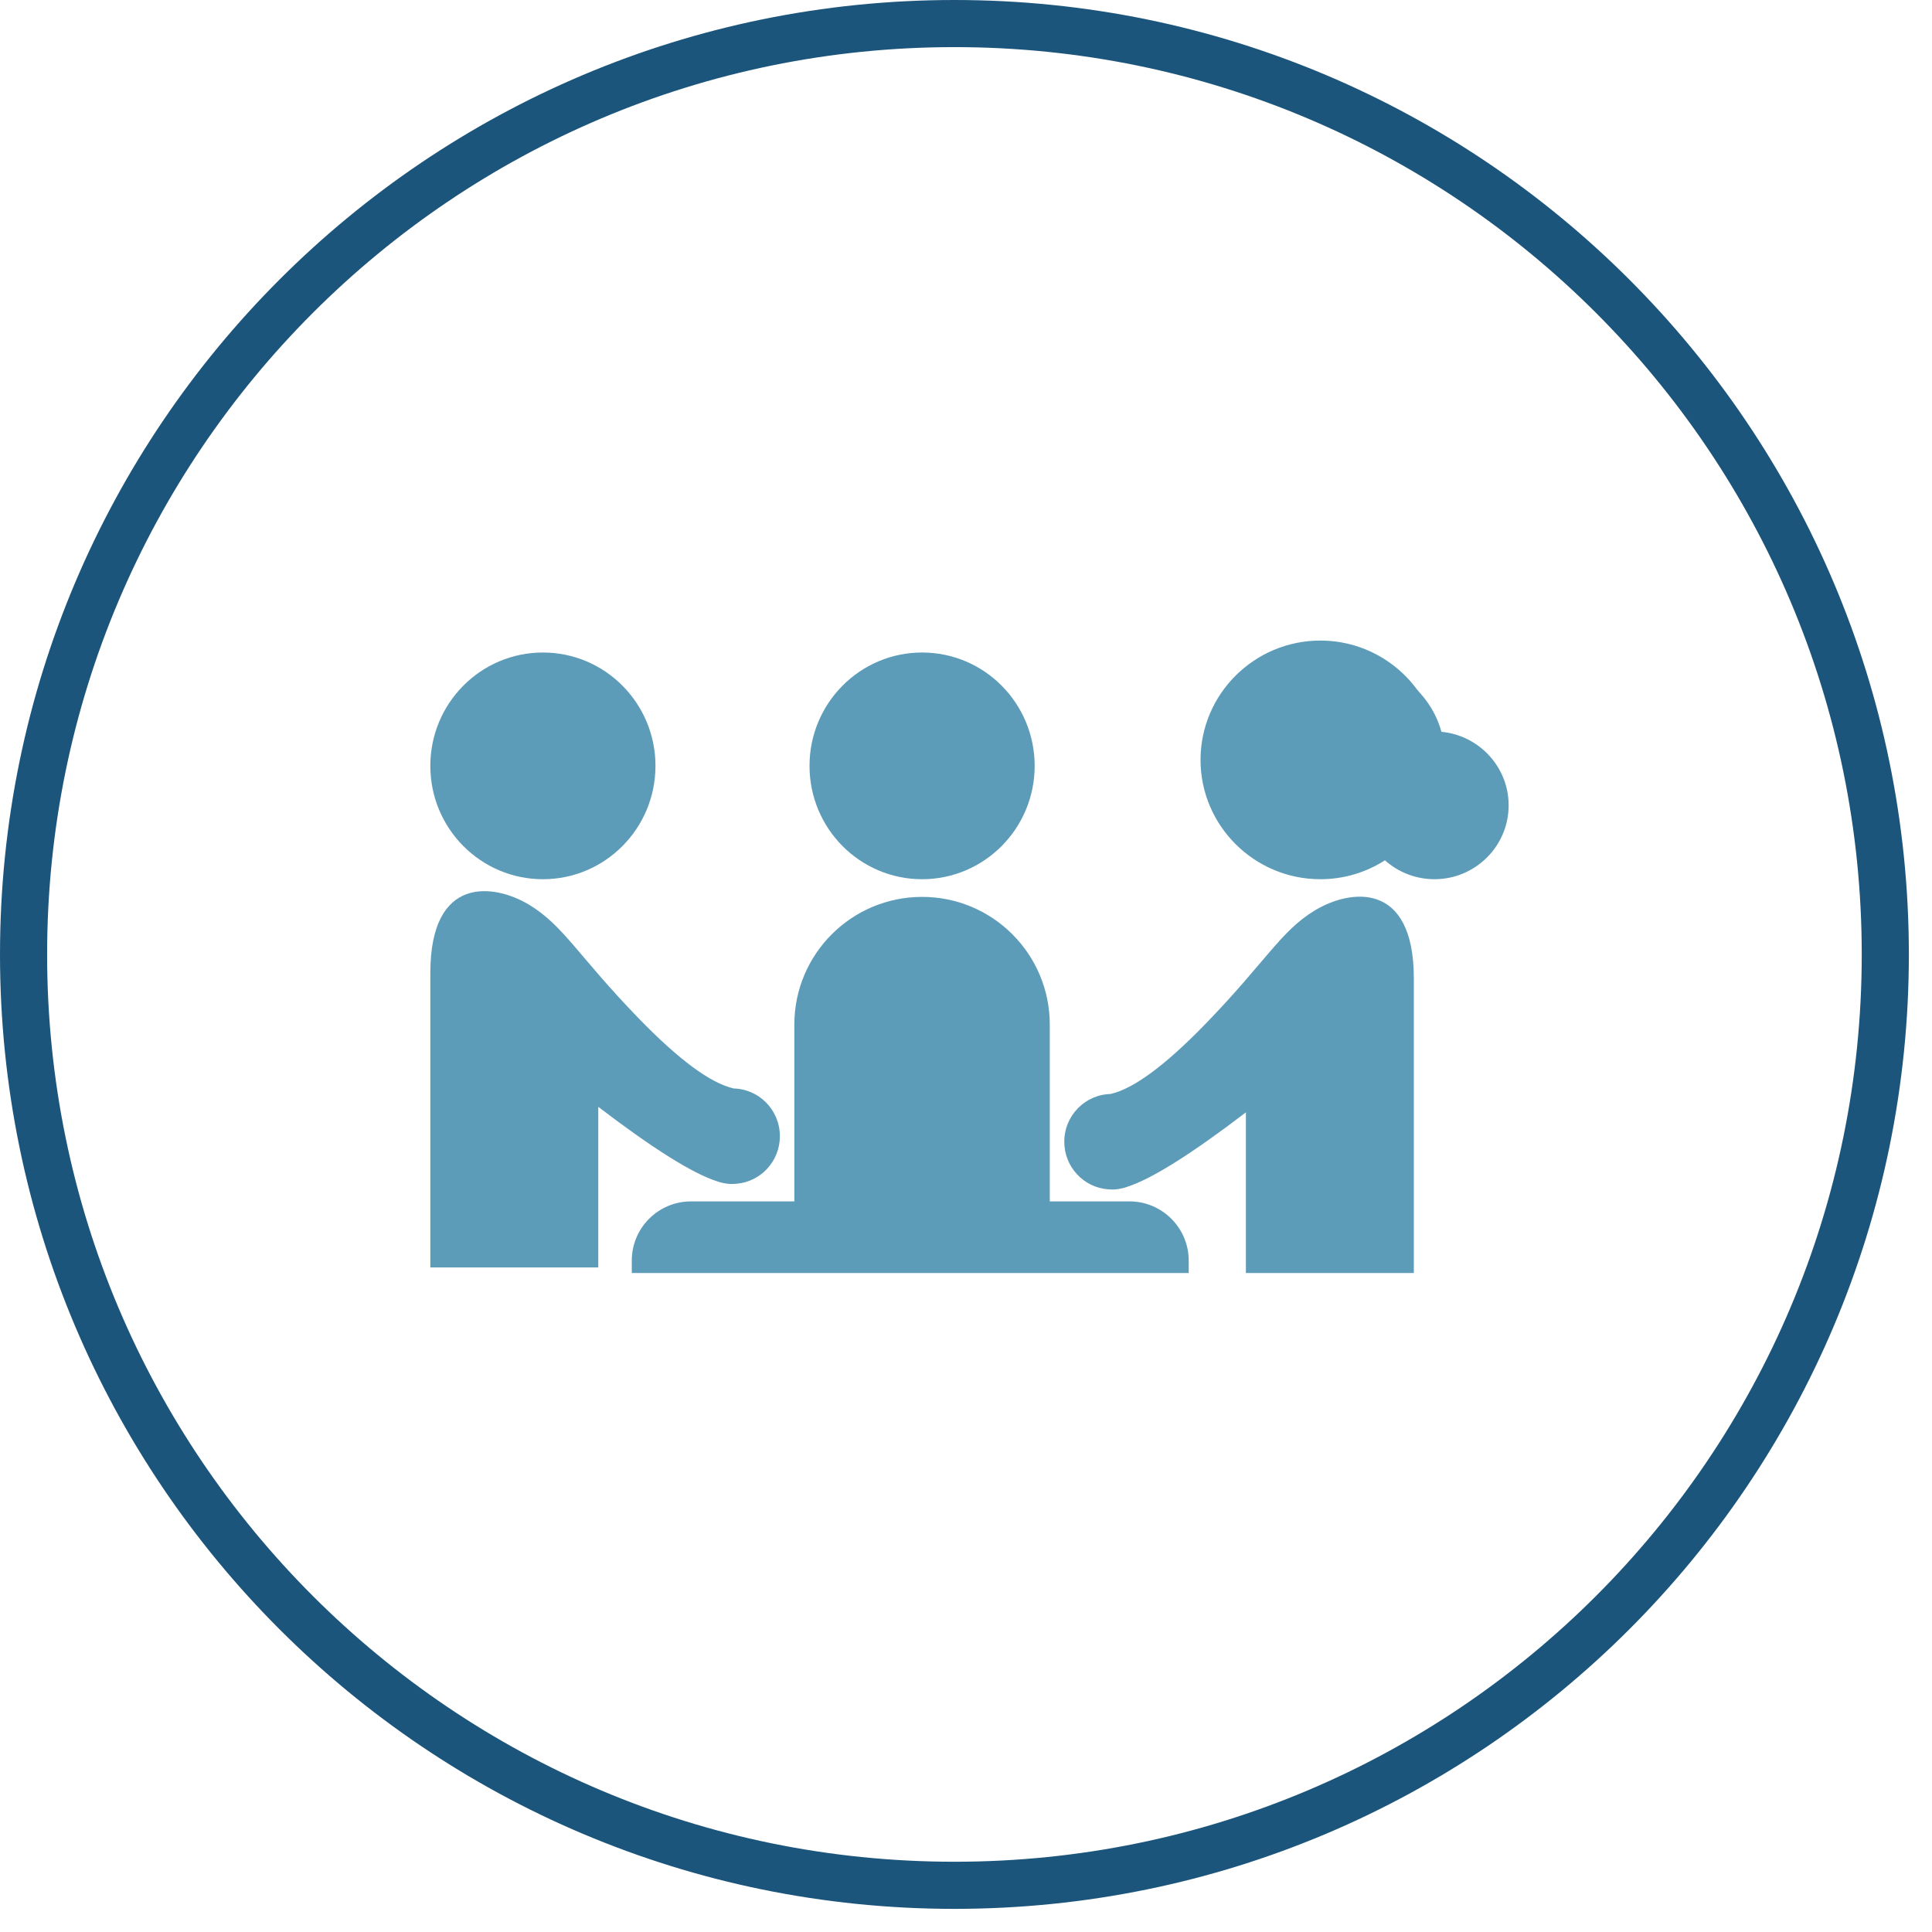
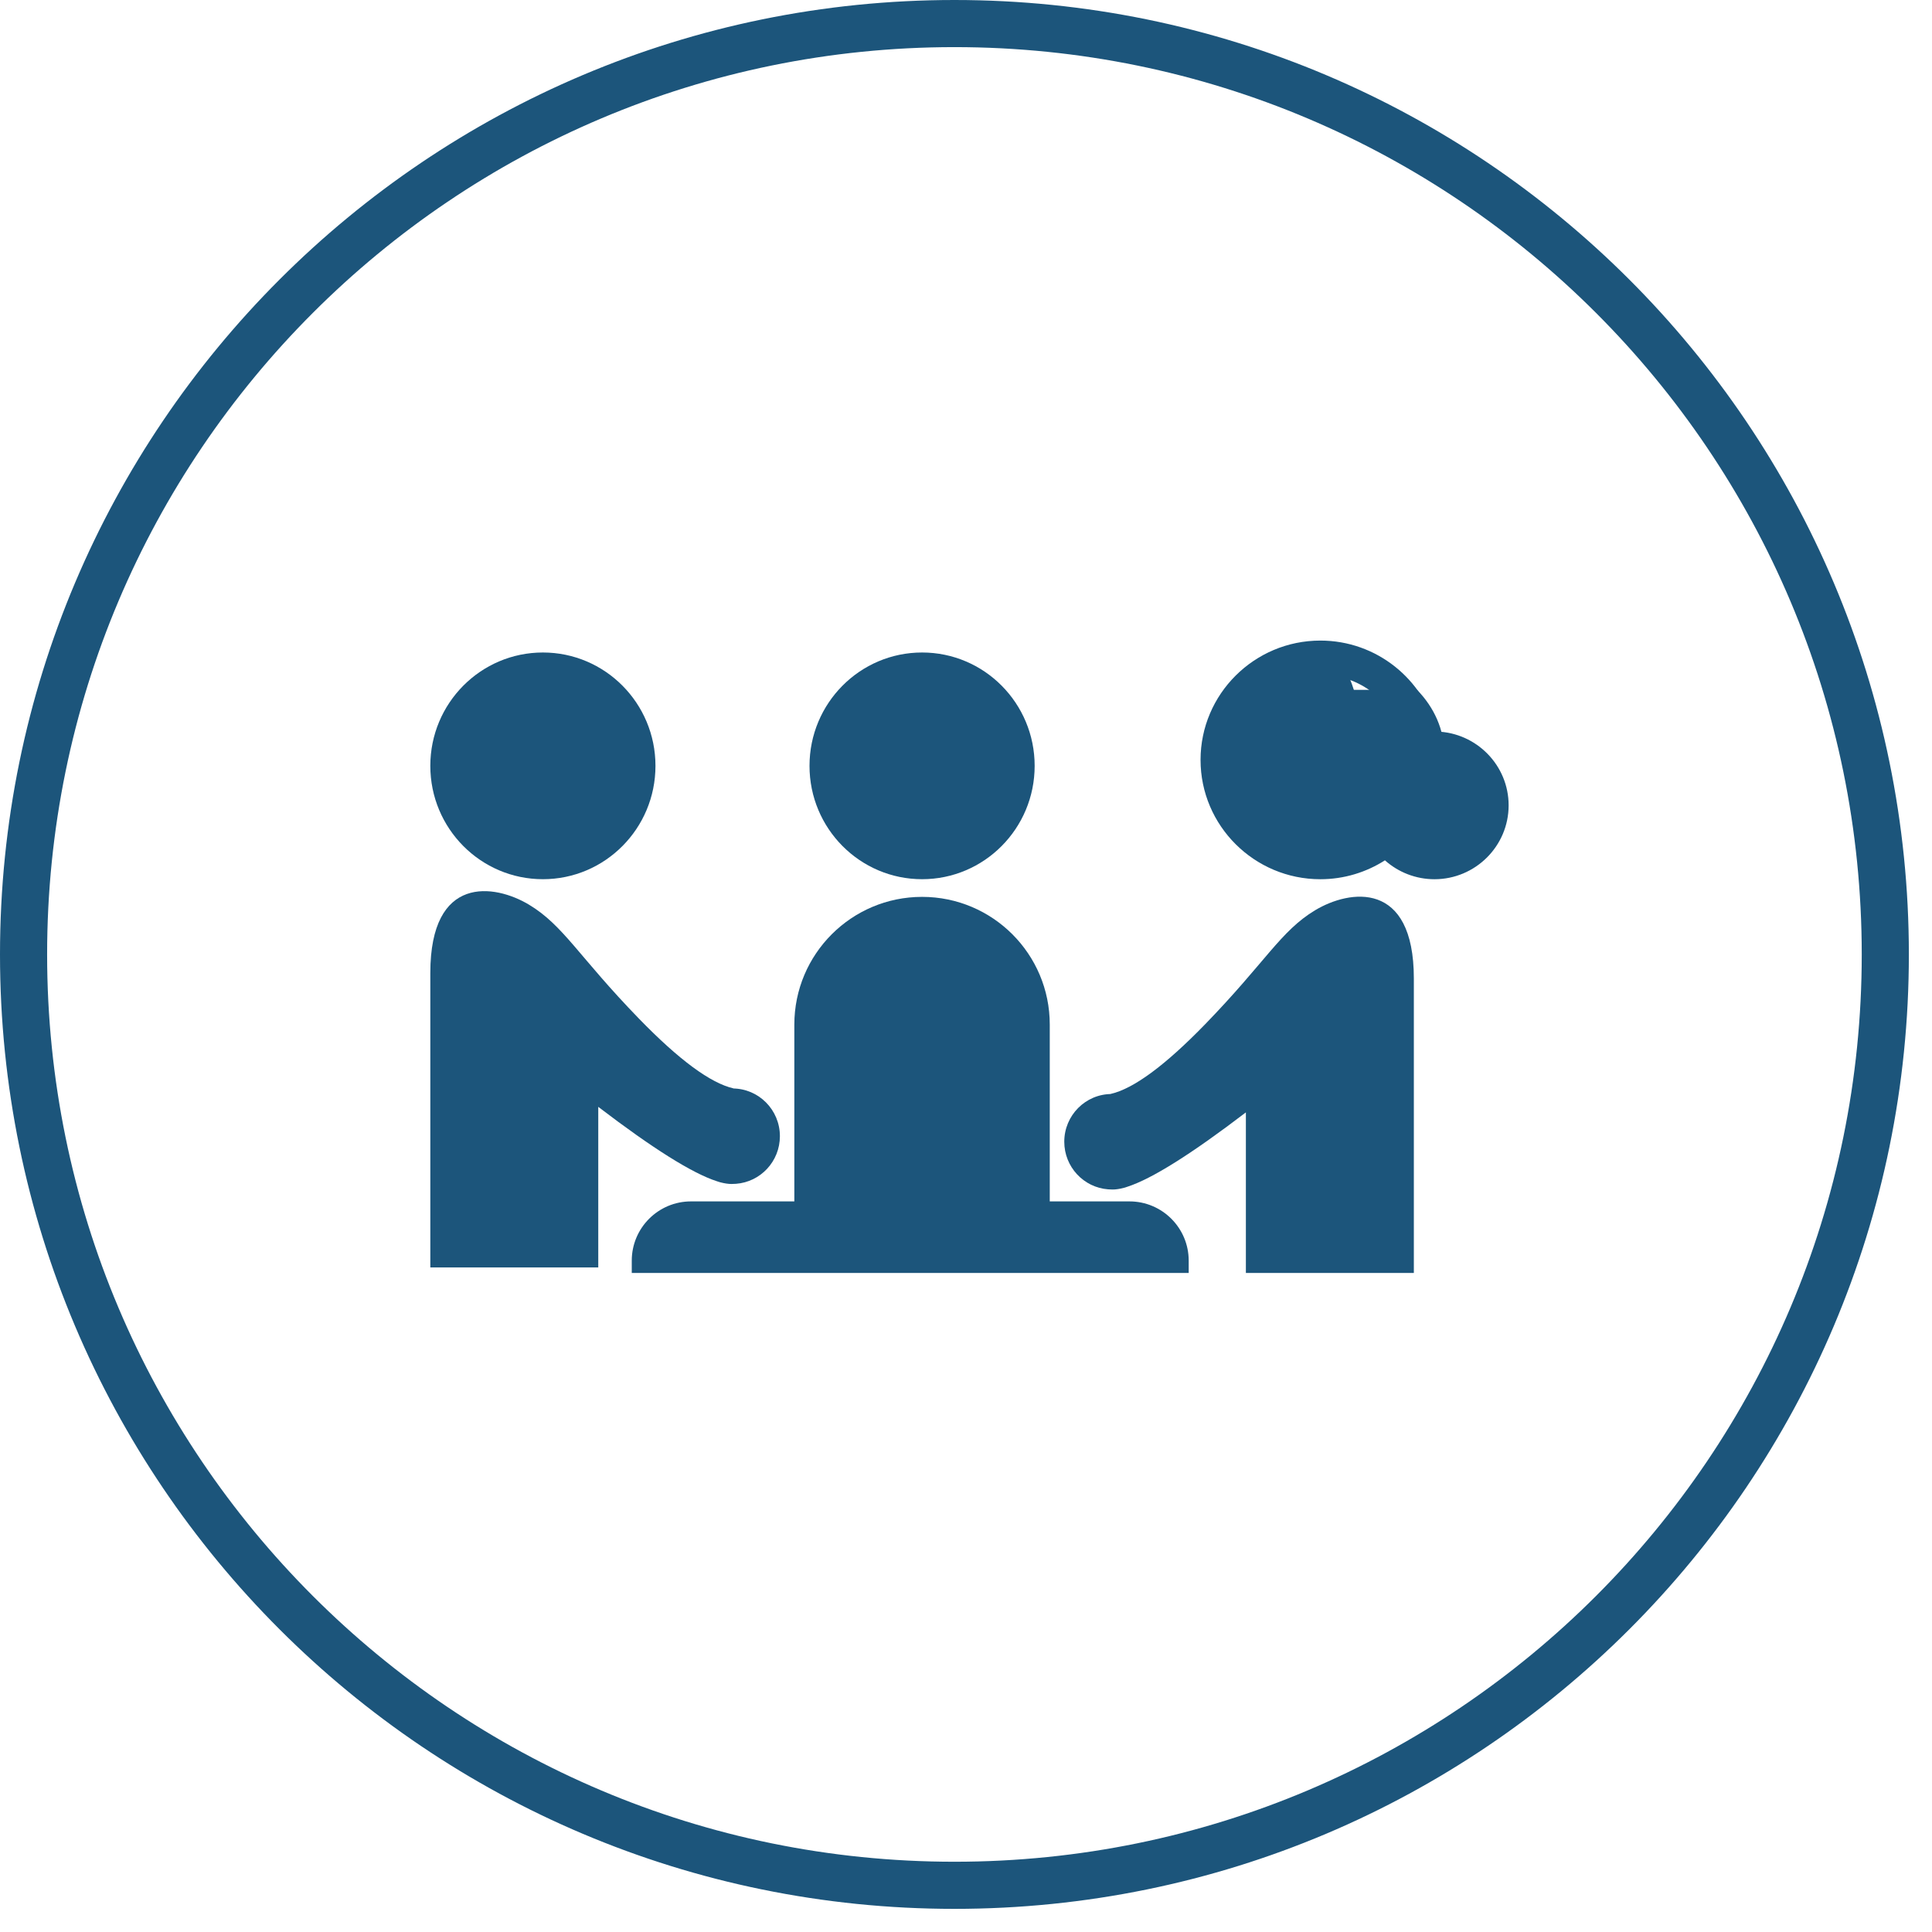
<svg xmlns="http://www.w3.org/2000/svg" width="82px" height="82px" viewBox="0 0 82 82" version="1.1">
-   <defs>
-     <filter id="filter-1">
-       <feColorMatrix in="SourceGraphic" type="matrix" values="0 0 0 0 0.11 0 0 0 0 0.333 0 0 0 0 0.482 0 0 0 1 0" />
-     </filter>
-   </defs>
-   <g id="overview" stroke="none" stroke-width="1" fill="none" fill-rule="evenodd">
+   <g id="Page-1" stroke="none" stroke-width="1" fill="none" fill-rule="evenodd">
    <g id="UI/Web/Core" transform="translate(-224, -1732)">
-       <g id="Resource-Management-And-Governance-Plans" transform="translate(225, 1733)">
+       <g id="Group-16" transform="translate(225, 1733)">
        <circle id="Oval-Copy-9" stroke="#1C557B" stroke-width="2" cx="39.509" cy="39.509" r="39.509" />
-         <g filter="url(#filter-1)" id="Group-18">
-           <g transform="translate(17.26436, 25.89654)" id="Group-19" fill="#0E76CA">
-             <g id="Group-16" transform="translate(0, 0.291105)">
-               <ellipse id="Oval" fill-rule="nonzero" cx="42.749" cy="6.837" rx="2.515" ry="2.279" />
-               <path d="M39.126,3.19 L34.687,2.026 C34.069,2.776 33.696,3.751 33.696,4.814 C33.696,7.19 35.554,9.116 37.845,9.116 C38.609,9.116 39.229,7.19 39.229,4.814 C39.229,4.239 39.193,3.691 39.126,3.19 Z" id="Path" fill-rule="nonzero" />
-               <path d="M37.776,10.129 C38.785,10.129 39.725,9.834 40.516,9.327 C41.088,9.837 41.834,10.129 42.619,10.129 C44.354,10.129 45.767,8.723 45.767,6.994 C45.767,5.297 44.406,3.912 42.715,3.861 C42.171,1.648 40.163,1.35583374e-14 37.776,1.35583374e-14 C34.972,1.35583374e-14 32.69,2.272 32.69,5.064 C32.69,7.857 34.972,10.129 37.776,10.129 Z M44.314,6.994 C44.314,7.925 43.553,8.682 42.619,8.682 C42.259,8.682 41.914,8.568 41.629,8.364 C42.343,7.538 42.795,6.482 42.854,5.324 C43.677,5.439 44.314,6.143 44.314,6.994 Z M40.006,2.212 C38.665,3.121 36.886,3.121 35.546,2.212 C36.162,1.733 36.935,1.447 37.776,1.447 C38.616,1.447 39.39,1.733 40.006,2.212 Z M34.597,3.317 C35.541,3.999 36.658,4.341 37.776,4.341 C38.893,4.341 40.01,3.999 40.955,3.317 C41.243,3.835 41.408,4.431 41.408,5.064 C41.408,7.059 39.778,8.682 37.776,8.682 C35.773,8.682 34.143,7.059 34.143,5.064 C34.143,4.431 34.308,3.835 34.597,3.317 Z" id="Shape" fill-rule="nonzero" />
-               <path d="M41.743,14.343 L41.743,26.842 L34.615,26.842 L34.615,20.025 C32.299,21.794 30.622,22.846 29.585,23.182 C29.495,23.215 29.4,23.241 29.303,23.26 C29.135,23.295 28.99,23.307 28.866,23.295 L28.768,23.291 C27.727,23.214 26.907,22.339 26.907,21.271 C26.907,20.152 27.807,19.245 28.918,19.245 L28.866,19.246 L28.866,19.245 C29.844,19.024 31.186,18.036 32.891,16.279 C35.449,13.645 36.089,12.327 37.552,11.446 C39.016,10.566 41.743,10.154 41.743,14.343 Z" id="Combined-Shape" />
-               <path d="M14.836,14.108 L14.836,26.607 L7.708,26.607 L7.708,19.79 C5.392,21.559 3.716,22.611 2.679,22.947 C2.588,22.98 2.494,23.006 2.396,23.025 C2.228,23.06 2.083,23.072 1.959,23.06 L1.862,23.056 C0.821,22.979 -1.24344979e-14,22.104 -1.24344979e-14,21.036 C-1.24344979e-14,19.917 0.901,19.01 2.012,19.01 L1.959,19.011 L1.959,19.01 C2.937,18.789 4.279,17.801 5.984,16.044 C8.542,13.41 9.182,12.092 10.646,11.211 C12.109,10.331 14.836,9.919 14.836,14.108 Z" id="Combined-Shape-Copy-2" transform="translate(7.418214, 18.621) scale(-1, 1) translate(-7.418214, -18.621) " />
-               <ellipse id="Oval" cx="4.778" cy="5.318" rx="4.778" ry="4.811" />
-               <path d="M11.065,23.803 L29.672,23.803 C31.061,23.803 32.188,24.929 32.188,26.318 L32.188,26.842 L32.188,26.842 L8.55,26.842 L8.55,26.318 C8.55,24.929 9.676,23.803 11.065,23.803 Z" id="Rectangle" />
-               <ellipse id="Oval-Copy-45" cx="20.872" cy="5.318" rx="4.778" ry="4.811" />
-               <path d="M15.45,17.503 L15.45,24.309 L26.291,24.309 L26.291,17.759 L26.291,16.298 C26.291,13.305 23.864,10.879 20.872,10.879 C20.872,10.879 20.872,10.879 20.872,10.879 C20.872,10.879 20.872,10.879 20.872,10.879 C17.877,10.879 15.45,13.306 15.45,16.3 C15.45,16.693 15.45,17.094 15.45,17.503 Z" id="Combined-Shape" />
-             </g>
-             <path d="M41.88,2.383 C41.881,2.382 38.181,2.383 38.181,2.383 L38.181,9.355 C40.864,9.355 43.04,7.461 43.04,5.125 C43.04,4.08 42.603,3.121 41.88,2.383 Z" id="Path" fill-rule="nonzero" />
-             <path d="M37.487,1.686 L38.894,3.777 C39.649,3.611 40.361,3.307 40.958,2.868 C40.122,2.144 38.877,1.686 37.487,1.686 Z" id="Path" fill-rule="nonzero" />
-             <path d="M38.167,0.988 C36.782,0.988 35.543,1.702 34.71,2.826 C36.026,4.34 37.904,4.811 39.569,4.239 C39.344,2.332 38.801,0.988 38.167,0.988 Z" id="Path" fill-rule="nonzero" />
-           </g>
-         </g>
+         <ellipse id="Oval" fill="#1C557B" fill-rule="nonzero" cx="60.013" cy="33.025" rx="2.515" ry="2.279" />
+         <path d="M56.391,29.377 L51.951,28.213 C51.334,28.964 50.961,29.939 50.961,31.002 C50.961,33.377 52.819,35.304 55.11,35.304 C55.873,35.304 56.493,33.377 56.493,31.002 C56.493,30.427 56.457,29.878 56.391,29.377 Z" id="Path" fill="#1C557B" fill-rule="nonzero" />
+         <path d="M55.04,36.317 C56.049,36.317 56.989,36.021 57.781,35.515 C58.352,36.025 59.098,36.317 59.883,36.317 C61.619,36.317 63.031,34.91 63.031,33.181 C63.031,31.485 61.67,30.1 59.979,30.049 C59.435,27.835 57.428,26.188 55.04,26.188 C52.236,26.188 49.955,28.46 49.955,31.252 C49.955,34.045 52.236,36.317 55.04,36.317 Z M61.578,33.181 C61.578,34.112 60.818,34.87 59.883,34.87 C59.523,34.87 59.178,34.755 58.893,34.551 C59.607,33.725 60.06,32.67 60.119,31.512 C60.942,31.626 61.578,32.33 61.578,33.181 Z M57.27,28.4 C55.929,29.308 54.15,29.308 52.81,28.4 C53.426,27.921 54.2,27.635 55.04,27.635 C55.88,27.635 56.654,27.921 57.27,28.4 Z M51.861,29.505 C52.805,30.187 53.923,30.528 55.04,30.528 C56.157,30.528 57.275,30.187 58.219,29.505 C58.507,30.023 58.672,30.619 58.672,31.252 C58.672,33.247 57.043,34.87 55.04,34.87 C53.037,34.87 51.408,33.247 51.408,31.252 C51.408,30.619 51.573,30.023 51.861,29.505 Z" id="Shape" fill="#1C557B" fill-rule="nonzero" />
+         <path d="M59.008,40.531 L59.008,53.029 L51.879,53.029 L51.879,46.213 C49.563,47.982 47.887,49.034 46.85,49.369 C46.759,49.402 46.665,49.428 46.567,49.447 C46.399,49.482 46.254,49.494 46.131,49.483 L46.033,49.479 C44.992,49.401 44.171,48.526 44.171,47.458 C44.171,46.34 45.072,45.433 46.183,45.433 L46.13,45.434 L46.131,45.432 C47.108,45.212 48.45,44.223 50.155,42.467 C52.713,39.832 53.353,38.515 54.817,37.634 C56.281,36.753 59.008,36.342 59.008,40.531 Z" id="Combined-Shape" fill="#1C557B" />
+         <path d="M32.101,40.296 L32.101,52.794 L24.973,52.794 L24.973,45.978 C22.657,47.747 20.98,48.799 19.943,49.134 C19.853,49.167 19.758,49.193 19.661,49.212 C19.493,49.247 19.348,49.259 19.224,49.248 L19.126,49.244 C18.085,49.166 17.264,48.291 17.264,47.223 C17.264,46.105 18.165,45.198 19.276,45.198 L19.223,45.199 L19.224,45.197 C20.202,44.977 21.543,43.988 23.248,42.232 C25.806,39.597 26.446,38.28 27.91,37.399 C29.374,36.518 32.101,36.107 32.101,40.296 Z" id="Combined-Shape-Copy-2" fill="#1C557B" transform="translate(24.68258, 44.80864) scale(-1, 1) translate(-24.68258, -44.80864) " />
+         <ellipse id="Oval" fill="#1C557B" cx="22.042" cy="31.505" rx="4.778" ry="4.811" />
+         <path d="M28.329,49.991 L46.937,49.991 C48.326,49.991 49.452,51.117 49.452,52.506 L49.452,53.029 L49.452,53.029 L25.814,53.029 L25.814,52.506 C25.814,51.117 26.94,49.991 28.329,49.991 Z" id="Rectangle" fill="#1C557B" />
+         <ellipse id="Oval-Copy-45" fill="#1C557B" cx="38.136" cy="31.505" rx="4.778" ry="4.811" />
+         <path d="M32.714,43.691 L32.714,50.497 L43.555,50.497 L43.555,43.947 L43.555,42.485 C43.555,39.492 41.129,37.066 38.136,37.066 C38.136,37.066 38.136,37.066 38.136,37.066 C38.136,37.066 38.136,37.066 38.136,37.066 C35.142,37.066 32.714,39.493 32.714,42.488 C32.714,42.881 32.714,43.282 32.714,43.691 Z" id="Combined-Shape" fill="#1C557B" />
+         <path d="M59.144,28.28 C59.145,28.279 55.445,28.279 55.445,28.279 L55.445,35.251 C58.129,35.251 60.305,33.357 60.305,31.021 C60.305,29.976 59.868,29.018 59.144,28.28 Z" id="Path" fill="#1C557B" fill-rule="nonzero" />
+         <path d="M55.432,26.885 C54.047,26.885 52.807,27.598 51.974,28.723 C53.29,30.236 55.168,30.708 56.834,30.136 C56.608,28.229 56.065,26.885 55.432,26.885 Z" id="Path" fill="#1C557B" fill-rule="nonzero" />
      </g>
    </g>
  </g>
</svg>
